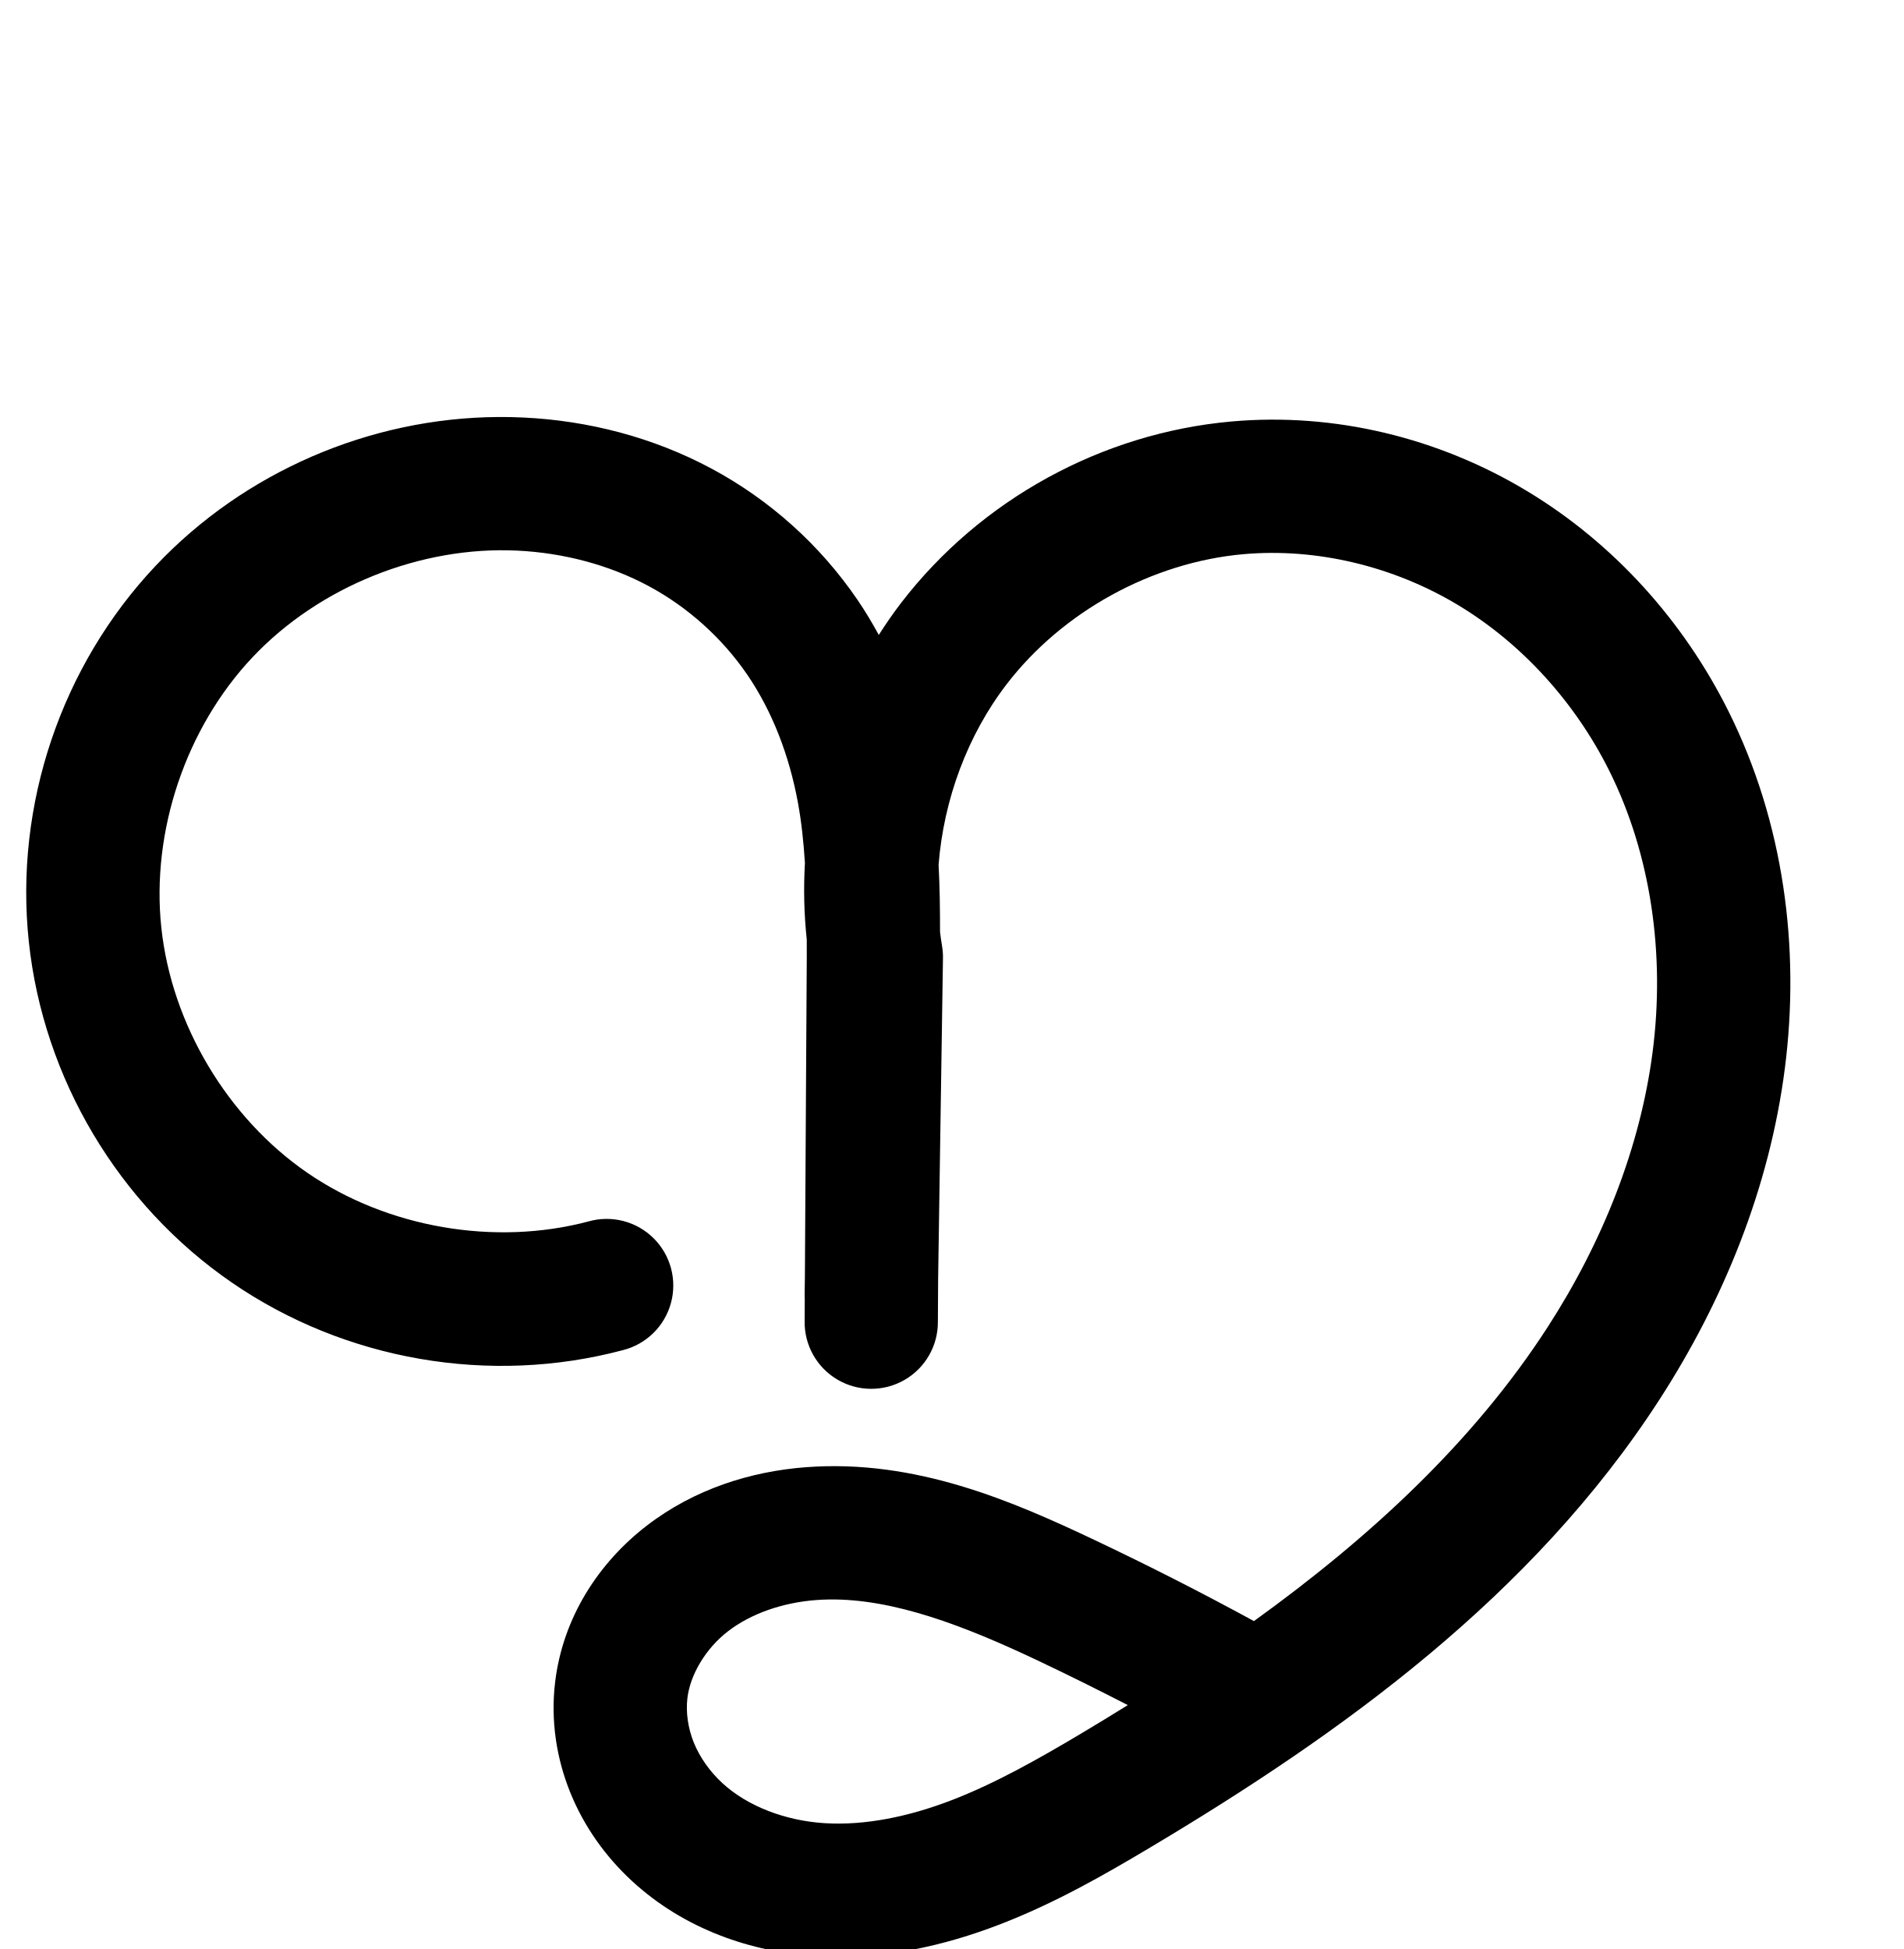
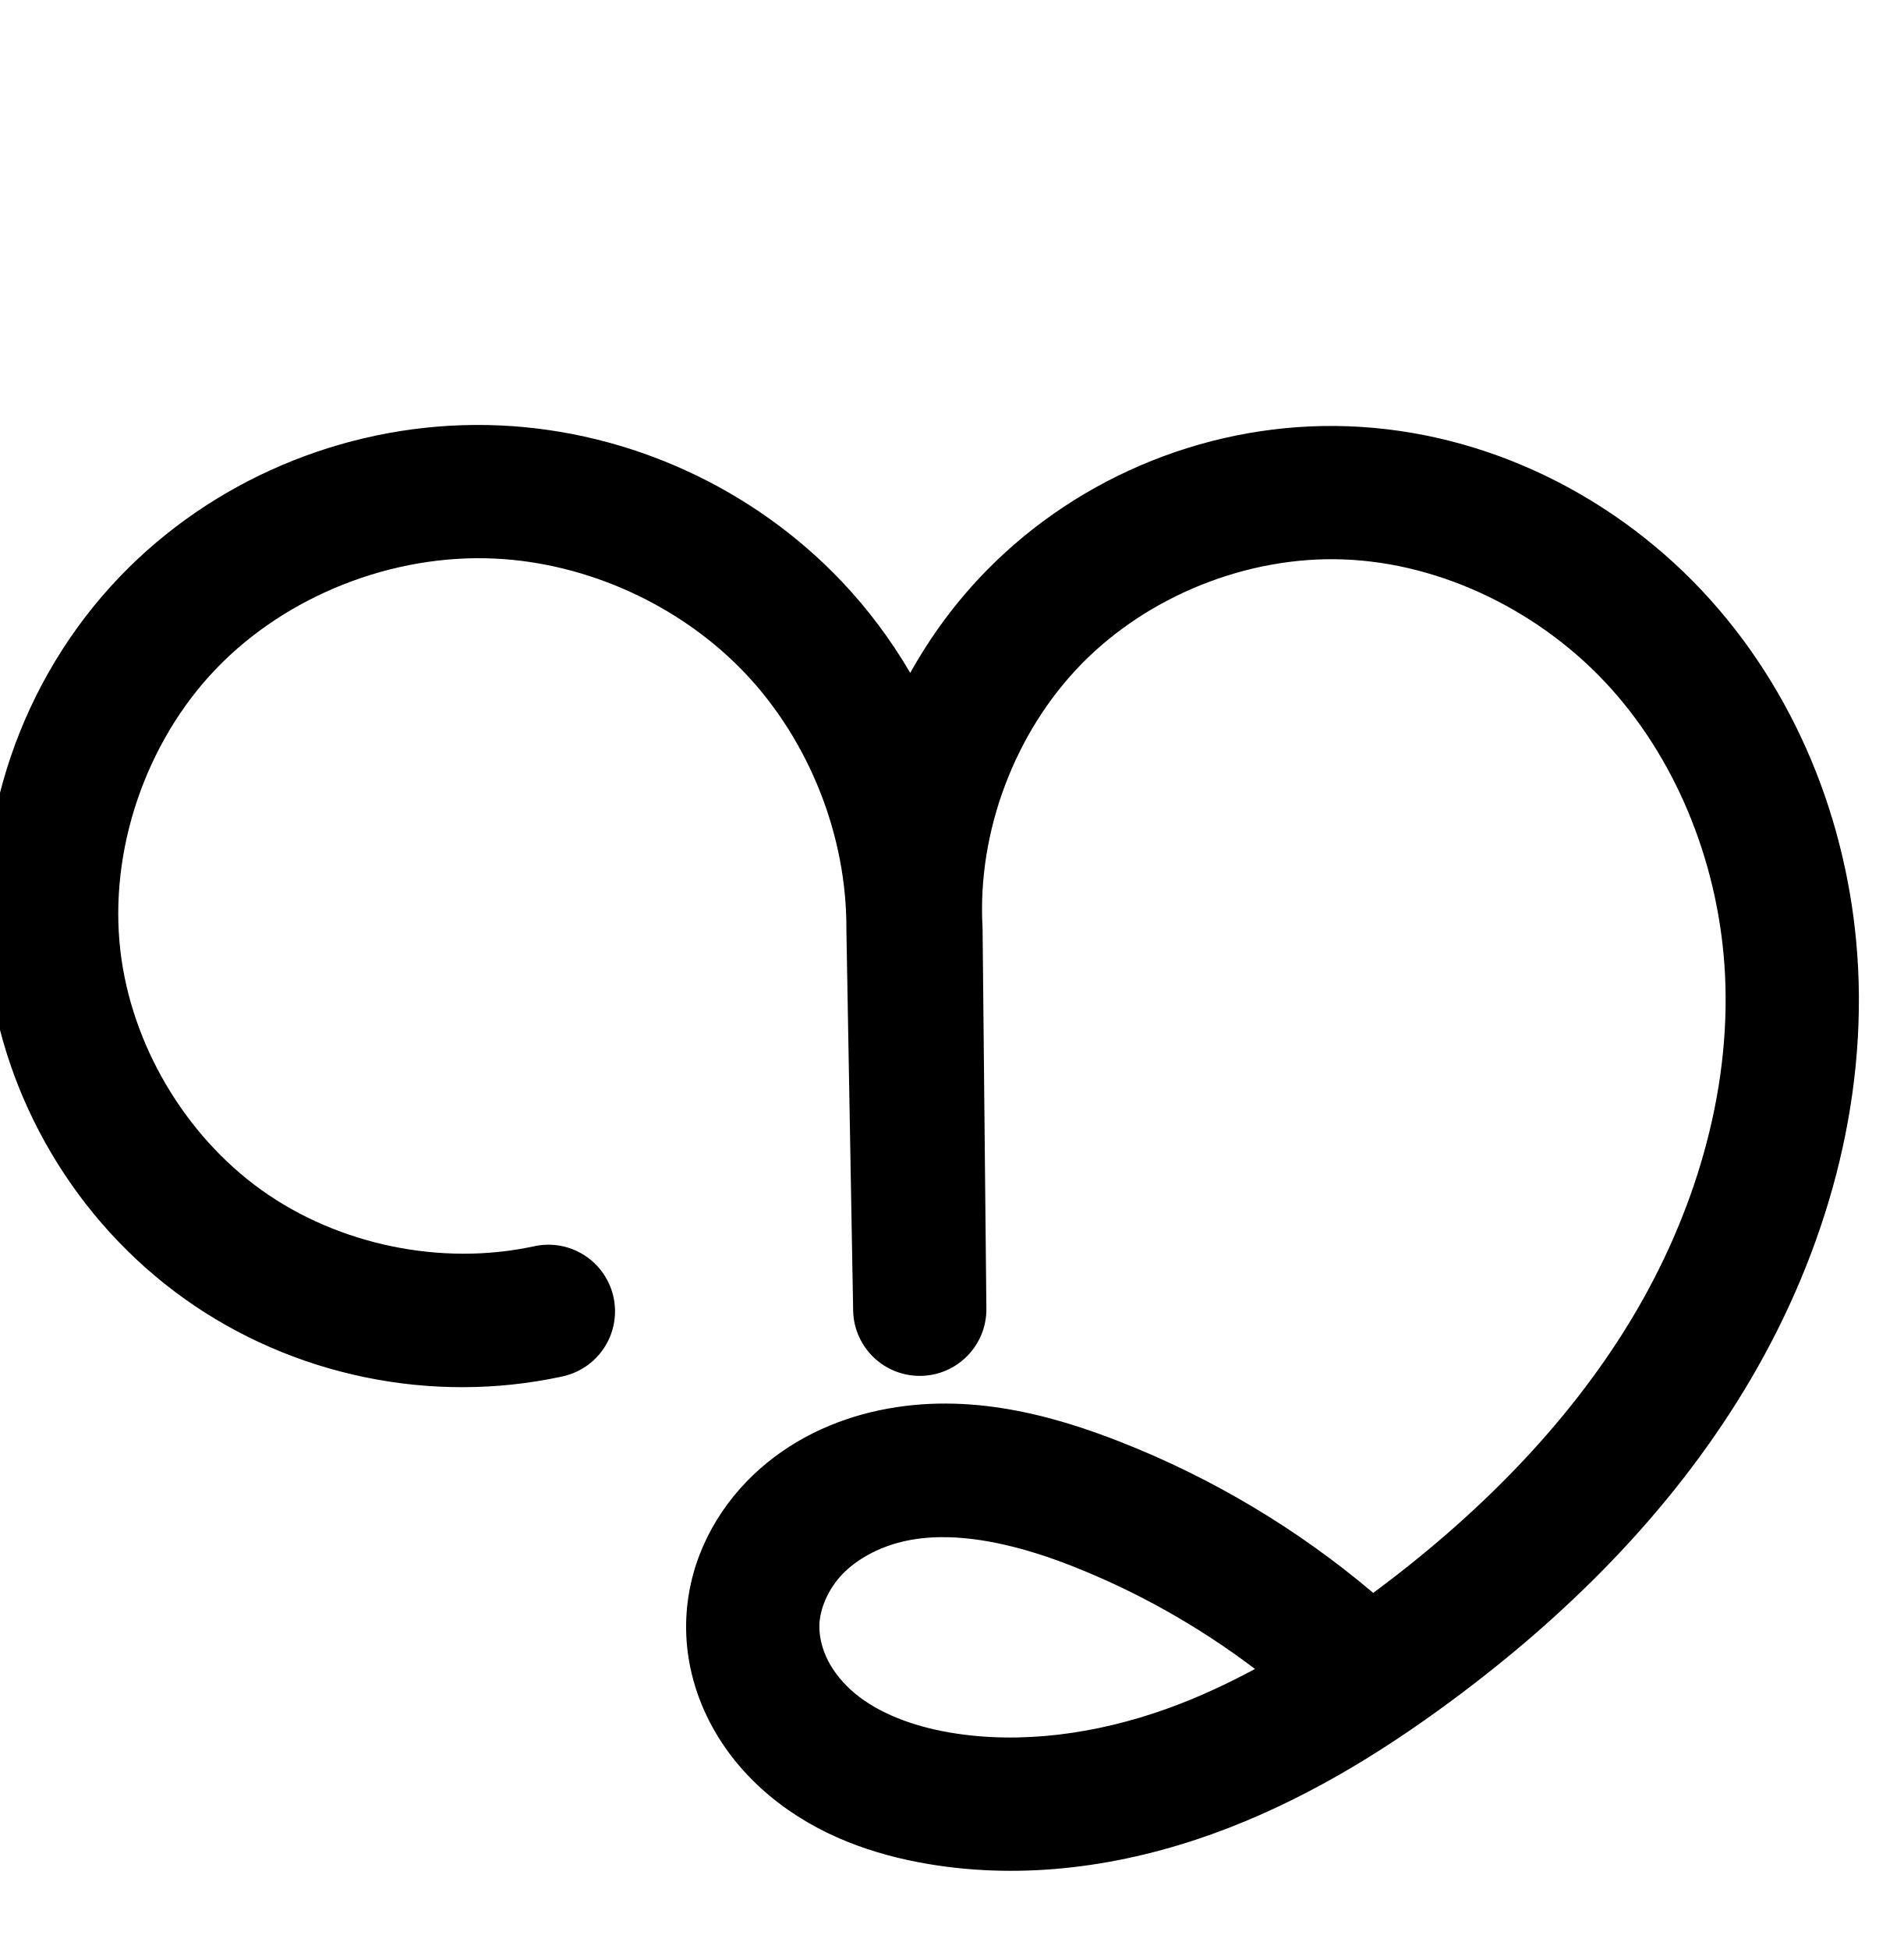
<svg xmlns="http://www.w3.org/2000/svg" width="2000" height="2048" id="svg2992" version="1.1">
  <defs id="defs5498">
    </defs>
  <g id="layer1" transform="translate(0,1048)">
-     <path style="color:#000000;font-style:normal;font-variant:normal;font-weight:normal;font-stretch:normal;font-size:medium;line-height:normal;font-family:sans-serif;text-indent:0;text-align:start;text-decoration:none;text-decoration-line:none;text-decoration-style:solid;text-decoration-color:#000000;letter-spacing:normal;word-spacing:normal;text-transform:none;direction:ltr;block-progression:tb;writing-mode:lr-tb;baseline-shift:baseline;text-anchor:start;clip-rule:nonzero;display:inline;overflow:visible;visibility:visible;opacity:1;isolation:auto;mix-blend-mode:normal;color-interpolation:sRGB;color-interpolation-filters:linearRGB;solid-color:#000000;solid-opacity:1;fill:#000000;fill-opacity:1;fill-rule:evenodd;stroke:none;stroke-width:140;stroke-linecap:round;stroke-linejoin:round;stroke-miterlimit:4;stroke-dasharray:none;stroke-dashoffset:0;stroke-opacity:1;color-rendering:auto;image-rendering:auto;shape-rendering:auto;text-rendering:auto;enable-background:accumulate" d="m 523.391,-609.814 c -135.049,0.918 -266.699,57.715 -359.748,156.225 C 64.391,-348.513 15.025,-202.293 30.273,-58.559 45.522,85.176 124.468,217.784 243.557,299.697 c 119.089,81.914 271.162,108.208 410.842,71.039 a 70.007,70.007 0 1 0 -36,-135.291 C 519.855,261.668 406.913,242.139 322.896,184.35 238.88,126.56 180.25,28.075 169.492,-73.328 c -10.758,-101.403 25.906,-209.998 95.928,-284.129 70.021,-74.131 176.35,-116.92 278.201,-111.957 48.438,2.36 96.205,14.935 137.633,37.121 41.278,22.105 77.565,54.704 103.967,93.391 26.408,38.696 44.131,85.242 53.139,134.32 3.727,20.306 5.967,41.513 7.35,63.43 -1.529,26.715 -0.939,53.583 1.932,80.342 -0.007,5.794 0.052,11.457 0.018,17.326 l -1.98,337.389 -0.262,17.4 a 70.007,70.007 0 0 0 0.125,6.049 l -0.133,22.631 a 70.007,70.007 0 1 0 139.998,0.82 l 0.266,-45.436 5.078,-336.604 a 70.007,70.007 0 0 0 -1.004,-12.92 c -0.825,-4.799 -1.467,-9.637 -2.078,-14.479 0.006,-23.099 -0.257,-46.638 -1.516,-70.82 5.432,-68.451 30.355,-136.078 71.732,-189.852 58.669,-76.246 152.681,-127.831 248.508,-136.359 76.949,-6.848 157.724,12.741 225.115,53.193 67.56,40.554 123.599,102.692 159.34,174.443 44.078,88.489 58.593,193.409 45.617,294.625 -13.02,101.564 -52.944,200.956 -110.248,289.719 -77.948,120.738 -186.632,221.092 -308.744,309.125 a 70.007,70.007 0 0 0 -0.098,-0.057 c -54.81,-29.879 -110.467,-58.205 -166.881,-84.934 -86.852,-41.15 -188.424,-85.368 -303.482,-76.734 -58.146,4.363 -117.558,22.978 -167.523,61.484 -50.687,39.062 -88.279,96.772 -96.293,164.852 -4.722,40.117 1.464,79.847 16.137,115.926 14.624,35.958 37.186,67.192 64.637,92.533 54.91,50.691 125.41,74.872 194.424,79.043 68.283,4.127 133.282,-10.771 191.674,-33.24 58.177,-22.387 109.906,-52.058 158.312,-80.918 200.608,-119.604 401.728,-264.008 535.455,-471.146 67.001,-103.782 115.372,-222.091 131.494,-347.85 16.167,-126.107 -1.061,-258.197 -59.168,-374.85 -47.26,-94.876 -120.552,-176.804 -212.6,-232.057 -92.216,-55.354 -201.105,-82.261 -309.578,-72.607 -136.268,12.127 -263.621,82.008 -347.051,190.432 -8.415,10.937 -16.201,22.286 -23.619,33.846 -6.888,-12.589 -14.262,-24.98 -22.455,-36.984 -39.264,-57.532 -92.096,-105 -153.51,-137.889 -61.264,-32.809 -128.997,-50.229 -196.912,-53.539 -9.023,-0.44 -18.042,-0.628 -27.045,-0.566 z m 347.588,1242.543 c 67.908,-0.972 142.531,27.738 219.572,64.24 31.735,15.036 63.185,30.663 94.402,46.746 -16.001,9.933 -32.072,19.776 -48.268,29.432 -46.705,27.846 -91.73,53.125 -136.898,70.506 -44.953,17.298 -90.702,26.709 -132.949,24.156 -41.517,-2.509 -81.453,-17.744 -107.906,-42.164 -13.231,-12.214 -23.68,-27.079 -29.914,-42.408 -6.185,-15.208 -8.534,-31.946 -6.783,-46.816 2.919,-24.8 19.324,-52.303 42.713,-70.328 24.11,-18.581 57.426,-30.131 92.539,-32.766 4.466,-0.335 8.965,-0.533 13.492,-0.598 z" id="path4370-9-0" />
-     <path style="fill:none;fill-rule:evenodd;stroke:#000000;stroke-width:140;stroke-linecap:round;stroke-linejoin:round;stroke-miterlimit:4;stroke-dasharray:none;stroke-opacity:1" d="m 1384.681,2466.493 c -53.65,-29.246 -108.128,-56.973 -163.348,-83.136 -84.515,-40.043 -175.014,-77.186 -268.273,-70.188 -46.629,3.499 -92.994,18.582 -130.032,47.126 -37.038,28.544 -64.037,71.149 -69.503,117.589 -3.236,27.493 1.032,55.728 11.461,81.372 10.429,25.644 26.933,48.692 47.274,67.47 40.682,37.556 95.901,57.264 151.166,60.604 55.265,3.34 110.638,-8.815 162.311,-28.698 51.673,-19.884 100.05,-47.359 147.606,-75.712 196.852,-117.364 388.188,-256.444 512.493,-448.988 62.153,-96.272 106.3,-205.124 120.872,-318.785 14.571,-113.662 -1.3,-232.165 -52.393,-334.736 -41.5,-83.313 -106.166,-155.349 -185.97,-203.252 -79.804,-47.903 -174.635,-71.15 -267.346,-62.899 -116.048,10.328 -226.73,71.061 -297.78,163.395 -71.049,92.335 -101.398,214.883 -81.649,329.703 l -5.351,354.65 m -279.01,-9.269 c -119.111,31.696 -251.618,8.784 -353.171,-61.068 -101.553,-69.852 -170.342,-185.398 -183.345,-307.967 -13.003,-122.569 30.013,-249.976 114.649,-339.58 84.637,-89.604 209.387,-139.807 332.497,-133.808 58.176,2.835 115.927,17.833 167.273,45.33 51.346,27.497 95.905,67.53 128.738,115.64 32.833,48.109 53.656,103.856 64.17,161.144 10.514,57.288 10.788,115.898 10.447,174.143 l -2.248,383.47" id="path4370-9-0-6" />
+     <path style="color:#000000;font-style:normal;font-variant:normal;font-weight:normal;font-stretch:normal;font-size:medium;line-height:normal;font-family:sans-serif;text-indent:0;text-align:start;text-decoration:none;text-decoration-line:none;text-decoration-style:solid;text-decoration-color:#000000;letter-spacing:normal;word-spacing:normal;text-transform:none;direction:ltr;block-progression:tb;writing-mode:lr-tb;baseline-shift:baseline;text-anchor:start;white-space:normal;clip-rule:nonzero;display:inline;overflow:visible;visibility:visible;opacity:1;isolation:auto;mix-blend-mode:normal;color-interpolation:sRGB;color-interpolation-filters:linearRGB;solid-color:#000000;solid-opacity:1;fill:#000000;fill-opacity:1;fill-rule:evenodd;stroke:none;stroke-width:140;stroke-linecap:round;stroke-linejoin:round;stroke-miterlimit:4;stroke-dasharray:none;stroke-dashoffset:0;stroke-opacity:1;color-rendering:auto;image-rendering:auto;shape-rendering:auto;text-rendering:auto;enable-background:accumulate" d="m 498.65,-601.457 c -139.372,0.963 -275.9,58.346 -372.939,159.627 C 22.084,-333.673 -30.045,-181.634 -12.529,-32.318 3.786,106.764 79.487,234.972 193.393,316.432 c 113.906,81.459 259.702,111.654 396.592,82.135 A 70.007,70.007 0 1 0 560.473,261.713 C 463.642,282.594 355.403,260.178 274.83,202.557 194.257,144.935 138.056,49.753 126.516,-48.629 114.139,-154.135 152.925,-267.872 226.799,-344.975 300.791,-422.201 412.539,-466.14 519.926,-461.051 c 97.869,4.638 195.52,49.374 262.947,120.461 67.428,71.087 106.946,170.964 106.41,268.941 a 70.007,70.007 0 0 0 0.01,1.625 l 7.096,399.771 a 70.007,70.007 0 0 0 139.986,-1.941 l -3.994,-398.988 a 70.007,70.007 0 0 0 -0.098,-3.066 c -5.4,-100.178 34.096,-204.776 104.363,-276.381 70.267,-71.605 174.101,-113.069 274.363,-109.559 104.818,3.67 209.942,55.847 281.738,135.811 72.191,80.403 114.186,190.025 119.688,300.602 6.208,124.779 -32.307,253.101 -99.441,363.822 -67.132,110.718 -162.397,205.895 -270.17,285.779 -79.114,-66.995 -169.145,-120.825 -265.705,-158.725 -76.209,-29.912 -167.058,-54.003 -261.766,-31.248 -47.841,11.495 -94.479,35.068 -131.291,73.361 -37.283,38.784 -61.986,90.534 -63.143,148.098 -0.747,37.182 8.539,72.563 24.588,103.783 15.971,31.068 38.128,57.124 63.361,78.111 50.295,41.832 109.889,61.905 166.205,71.441 102.562,17.368 205.666,1.983 298.867,-31.553 92.882,-33.42 175.731,-84.172 250.988,-139.832 119.241,-88.19 228.448,-195.795 307.777,-326.629 79.568,-131.227 127.409,-285.544 119.557,-443.365 -7.009,-140.876 -59.335,-280.248 -155.344,-387.178 -96.403,-107.37 -234.221,-177.054 -381.012,-182.193 -141.034,-4.937 -280.344,50.692 -379.185,151.416 -31.676,32.279 -58.577,68.66 -80.35,107.791 -20.183,-34.491 -44.206,-66.818 -71.924,-96.041 -93.105,-98.158 -222.757,-157.555 -357.896,-163.959 -9.306,-0.441 -18.611,-0.627 -27.902,-0.562 z M 988.555,567.25 c 42.353,-0.422 89.753,11.467 137.414,30.174 68.71,26.969 133.723,63.668 192.607,108.316 -30.082,16.195 -60.728,30.358 -92.035,41.623 -74.879,26.942 -154.53,37.707 -228.09,25.25 -39.794,-6.739 -75.408,-20.54 -100.057,-41.041 -12.238,-10.179 -22.063,-22.204 -28.375,-34.482 -6.234,-12.127 -9.361,-25.418 -9.129,-36.965 0.351,-17.49 9.357,-38.553 24.098,-53.887 15.212,-15.824 37.922,-28.217 63.072,-34.26 12.819,-3.08 26.377,-4.588 40.494,-4.729 z" id="path4370-9-0-6" />
+     <path style="fill:none;fill-rule:evenodd;stroke:#000000;stroke-width:140;stroke-linecap:round;stroke-linejoin:round;stroke-miterlimit:4;stroke-dasharray:none;stroke-opacity:1" d="m -715.111,705.383 c -80.246,-74.733 -174.672,-134.187 -276.747,-174.251 -69.879,-27.427 -146.845,-45.884 -219.836,-28.347 -36.495,8.769 -71.17,26.752 -97.182,53.811 -26.012,27.059 -42.866,63.466 -43.62,100.993 -0.489,24.365 5.717,48.699 16.859,70.373 11.142,21.673 27.132,40.713 45.867,56.297 37.472,31.167 85.076,48.104 133.131,56.241 88.061,14.913 179.439,1.838 263.478,-28.401 84.04,-30.239 161.255,-77.136 233.064,-130.245 113.746,-84.125 216.194,-185.67 289.545,-306.644 73.351,-120.974 116.53,-262.293 109.5,-403.594 -6.255,-125.726 -53.416,-250.224 -137.516,-343.89 -84.1,-93.666 -205.57,-154.597 -331.375,-159.001 -120.648,-4.224 -242.22,44.322 -326.774,130.486 -84.555,86.165 -130.799,208.63 -124.3,329.177 l 3.994,398.987 -7.097,-399.772 c 0.638,-116.633 -45.354,-232.875 -125.621,-317.498 -80.266,-84.622 -193.918,-136.688 -310.422,-142.209 -128.141,-6.073 -258.234,44.941 -346.985,137.571 -88.751,92.63 -134.207,225.517 -119.261,352.928 13.928,118.733 79.879,230.427 177.119,299.968 97.24,69.54 224.256,95.846 341.117,70.646" id="path4370-9-0-6-2" />
  </g>
</svg>
